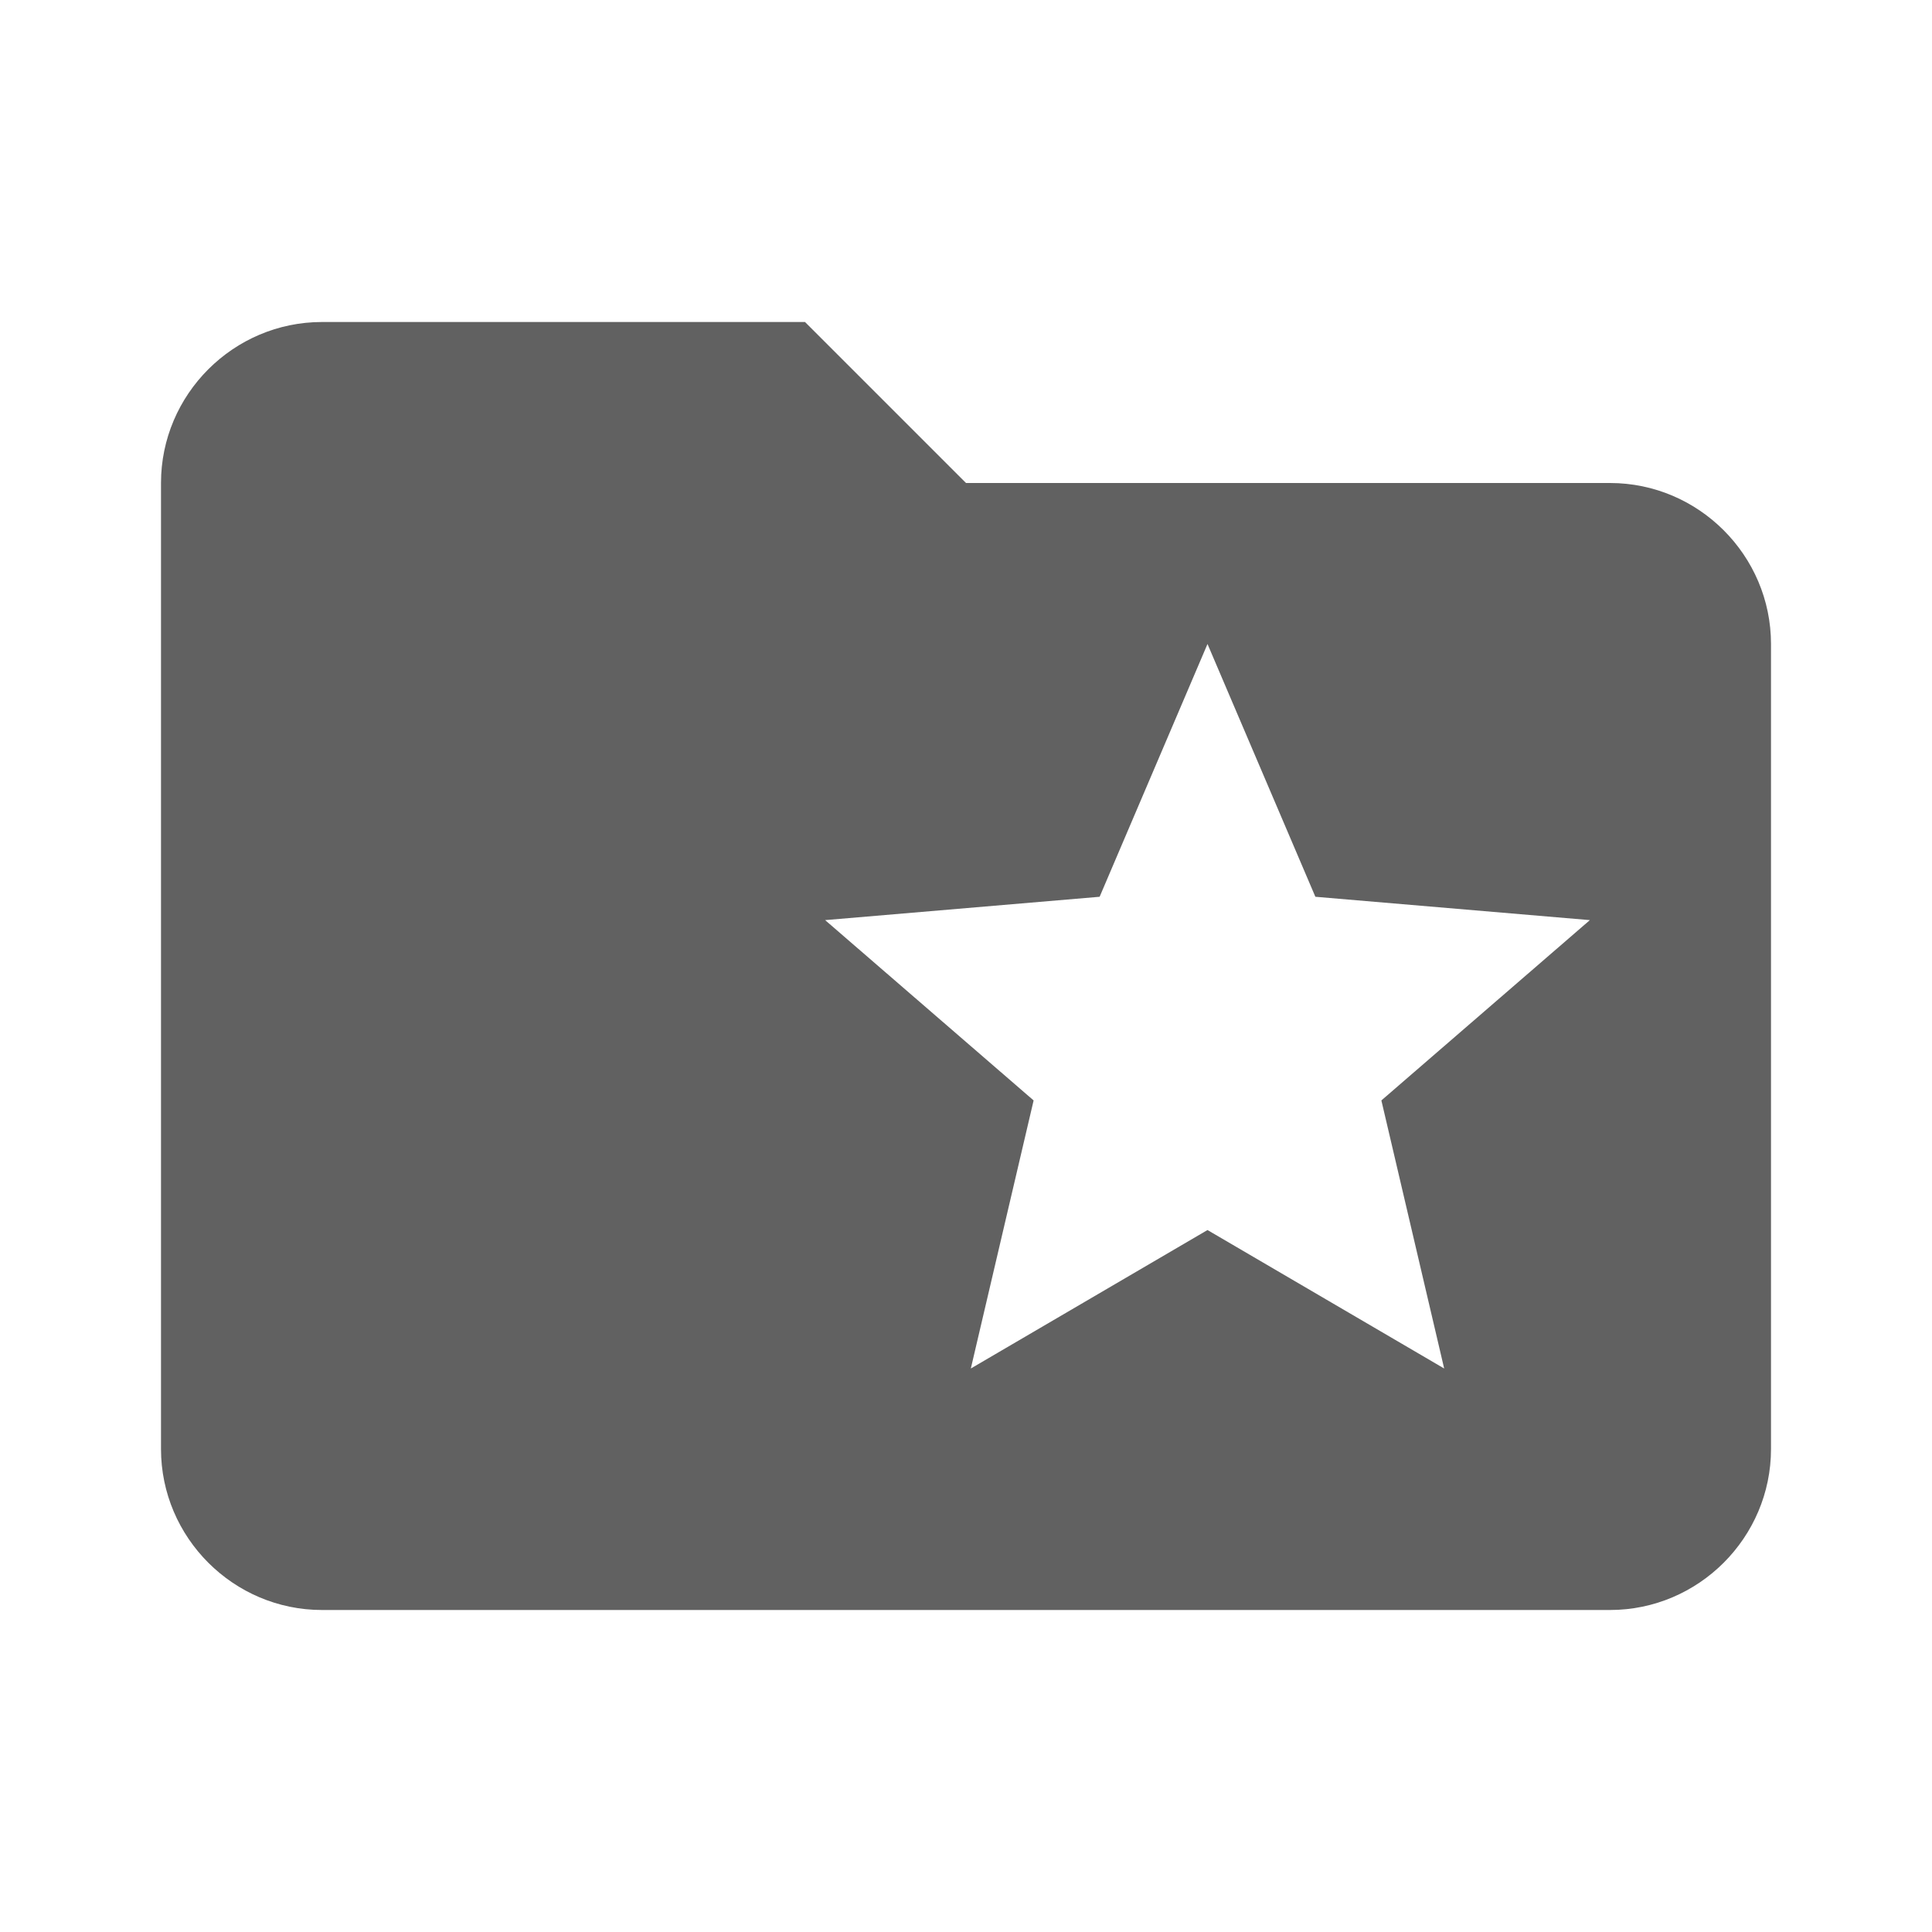
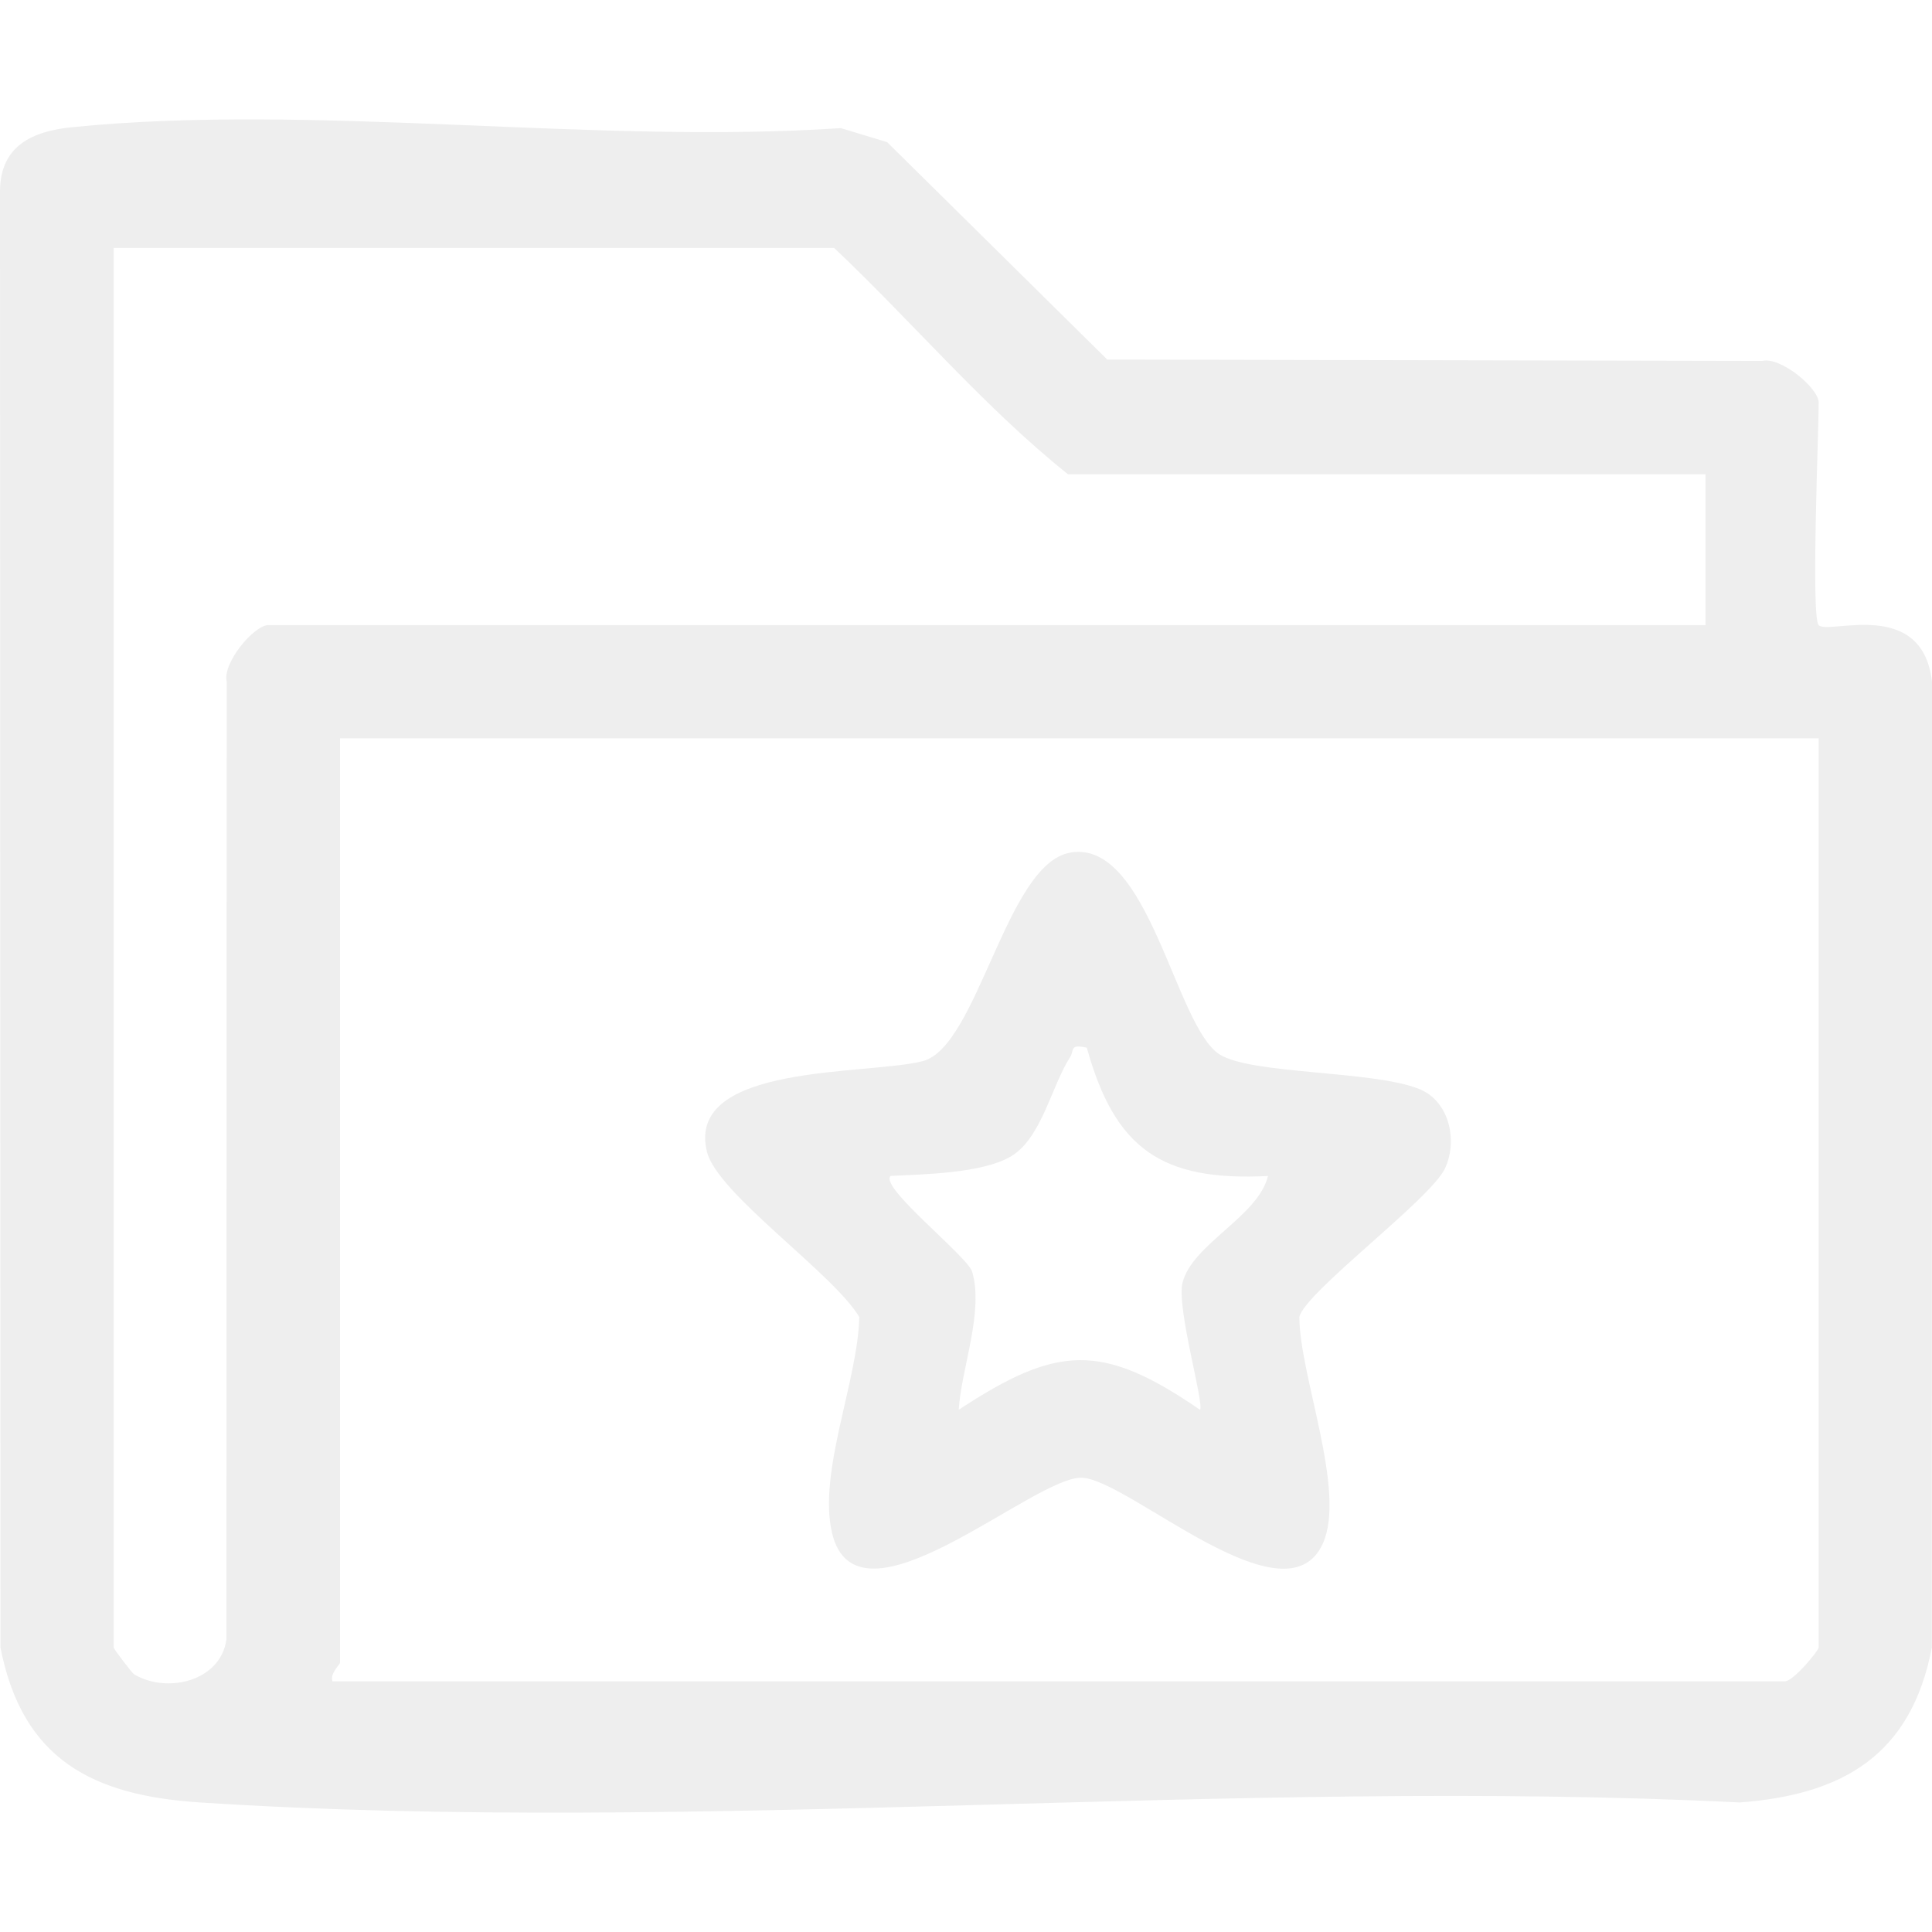
- <svg xmlns="http://www.w3.org/2000/svg" width="24" height="24" fill="#000" viewBox="0 0 24 24">
-   <path fill="#616161" d="M20 6h-8l-2-2H4c-1.1 0-2 .9-2 2v12c0 1.1.9 2 2 2h16c1.1 0 2-.9 2-2V8c0-1.1-.9-2-2-2m-2.06 11L15 15.28 12.06 17l.78-3.33-2.59-2.24 3.41-.29L15 8l1.34 3.14 3.41.29-2.59 2.24z" class="jp-icon3 jp-icon-selectable" />
+ <svg xmlns="http://www.w3.org/2000/svg" id="Layer_2" data-name="Layer 2" width="24" height="24" viewBox="0 0 256.09 224.43">
+   <defs>
+     <style>
+       .cls-1 {
+       fill: #eee;
+       }
+     </style>
+   </defs>
+   <g id="Layer_2-2" data-name="Layer 2">
+     <g>
+       <path class="jp-icon3 jp-icon-selectable cls-1" d="M241.07,67.04c1.3,1.31,13.71-3.74,15.02,7.48l-.02,128.03c-2.73,14.22-11.73,19.51-25.46,20.54-66.83-3.33-137.74,4.3-204.09,0-14.22-.92-23.55-5.66-26.46-20.54L0,9.48C.05,3.49,4.28,1.56,9.56,1.03c31.99-3.22,69.33,2.32,101.89.12l6.14,1.86,29.18,28.82,86.82.18c2.45-.59,7.48,3.62,7.48,5.52,0,3.99-1.04,28.45,0,29.5ZM226.07,47.04h-84.5c-11.2-8.96-20.56-20.14-31-30H15.07v185.5c0,.22,2.46,3.42,2.69,3.55,4.36,2.62,11.49.95,12.25-4.61l.04-126.97c-.59-2.45,3.62-7.48,5.52-7.48h190.5v-20ZM241.07,82.04H45.07v122.5c0,.31-1.37,1.42-1,2.5h192.5c1.15,0,4.5-4.09,4.5-4.5v-120.5Z" />
+       <path class="jp-icon3 jp-icon-selectable cls-1" d="M141.81,97.19c10.47-1.91,13.95,23.04,19.86,26.75,4.26,2.68,20.19,2.09,26.43,4.57,4.01,1.59,5.15,6.81,3.45,10.51-1.87,4.08-18.55,16.41-19.32,19.71.03,7.86,6.28,23.1,3.1,30.07-4.94,10.82-25.53-8.34-31.84-8.75-6.31-.41-29.91,21.39-33.21,7.28-1.87-8,3.44-20.18,3.62-28.59-3.44-5.78-18.81-16.34-20.19-21.89-2.92-11.8,21.45-10.14,28.62-12.03,7.28-1.92,11.03-26.08,19.47-27.62ZM144.05,123.04c-2.33-.51-1.6.32-2.22,1.28-2.45,3.79-3.77,10.74-7.84,13.14-3.8,2.24-11.51,2.36-15.92,2.58-1.65,1.39,10.18,10.65,10.79,12.7,1.57,5.3-1.44,12.84-1.78,18.3,13.04-8.58,18.96-8.96,31.98,0,.6-.76-3.13-13.53-2.32-16.82,1.26-5.14,10.05-8.8,11.33-14.17-14.08.72-20.28-3.57-24.01-17Z" />
+     </g>
+   </g>
</svg>
